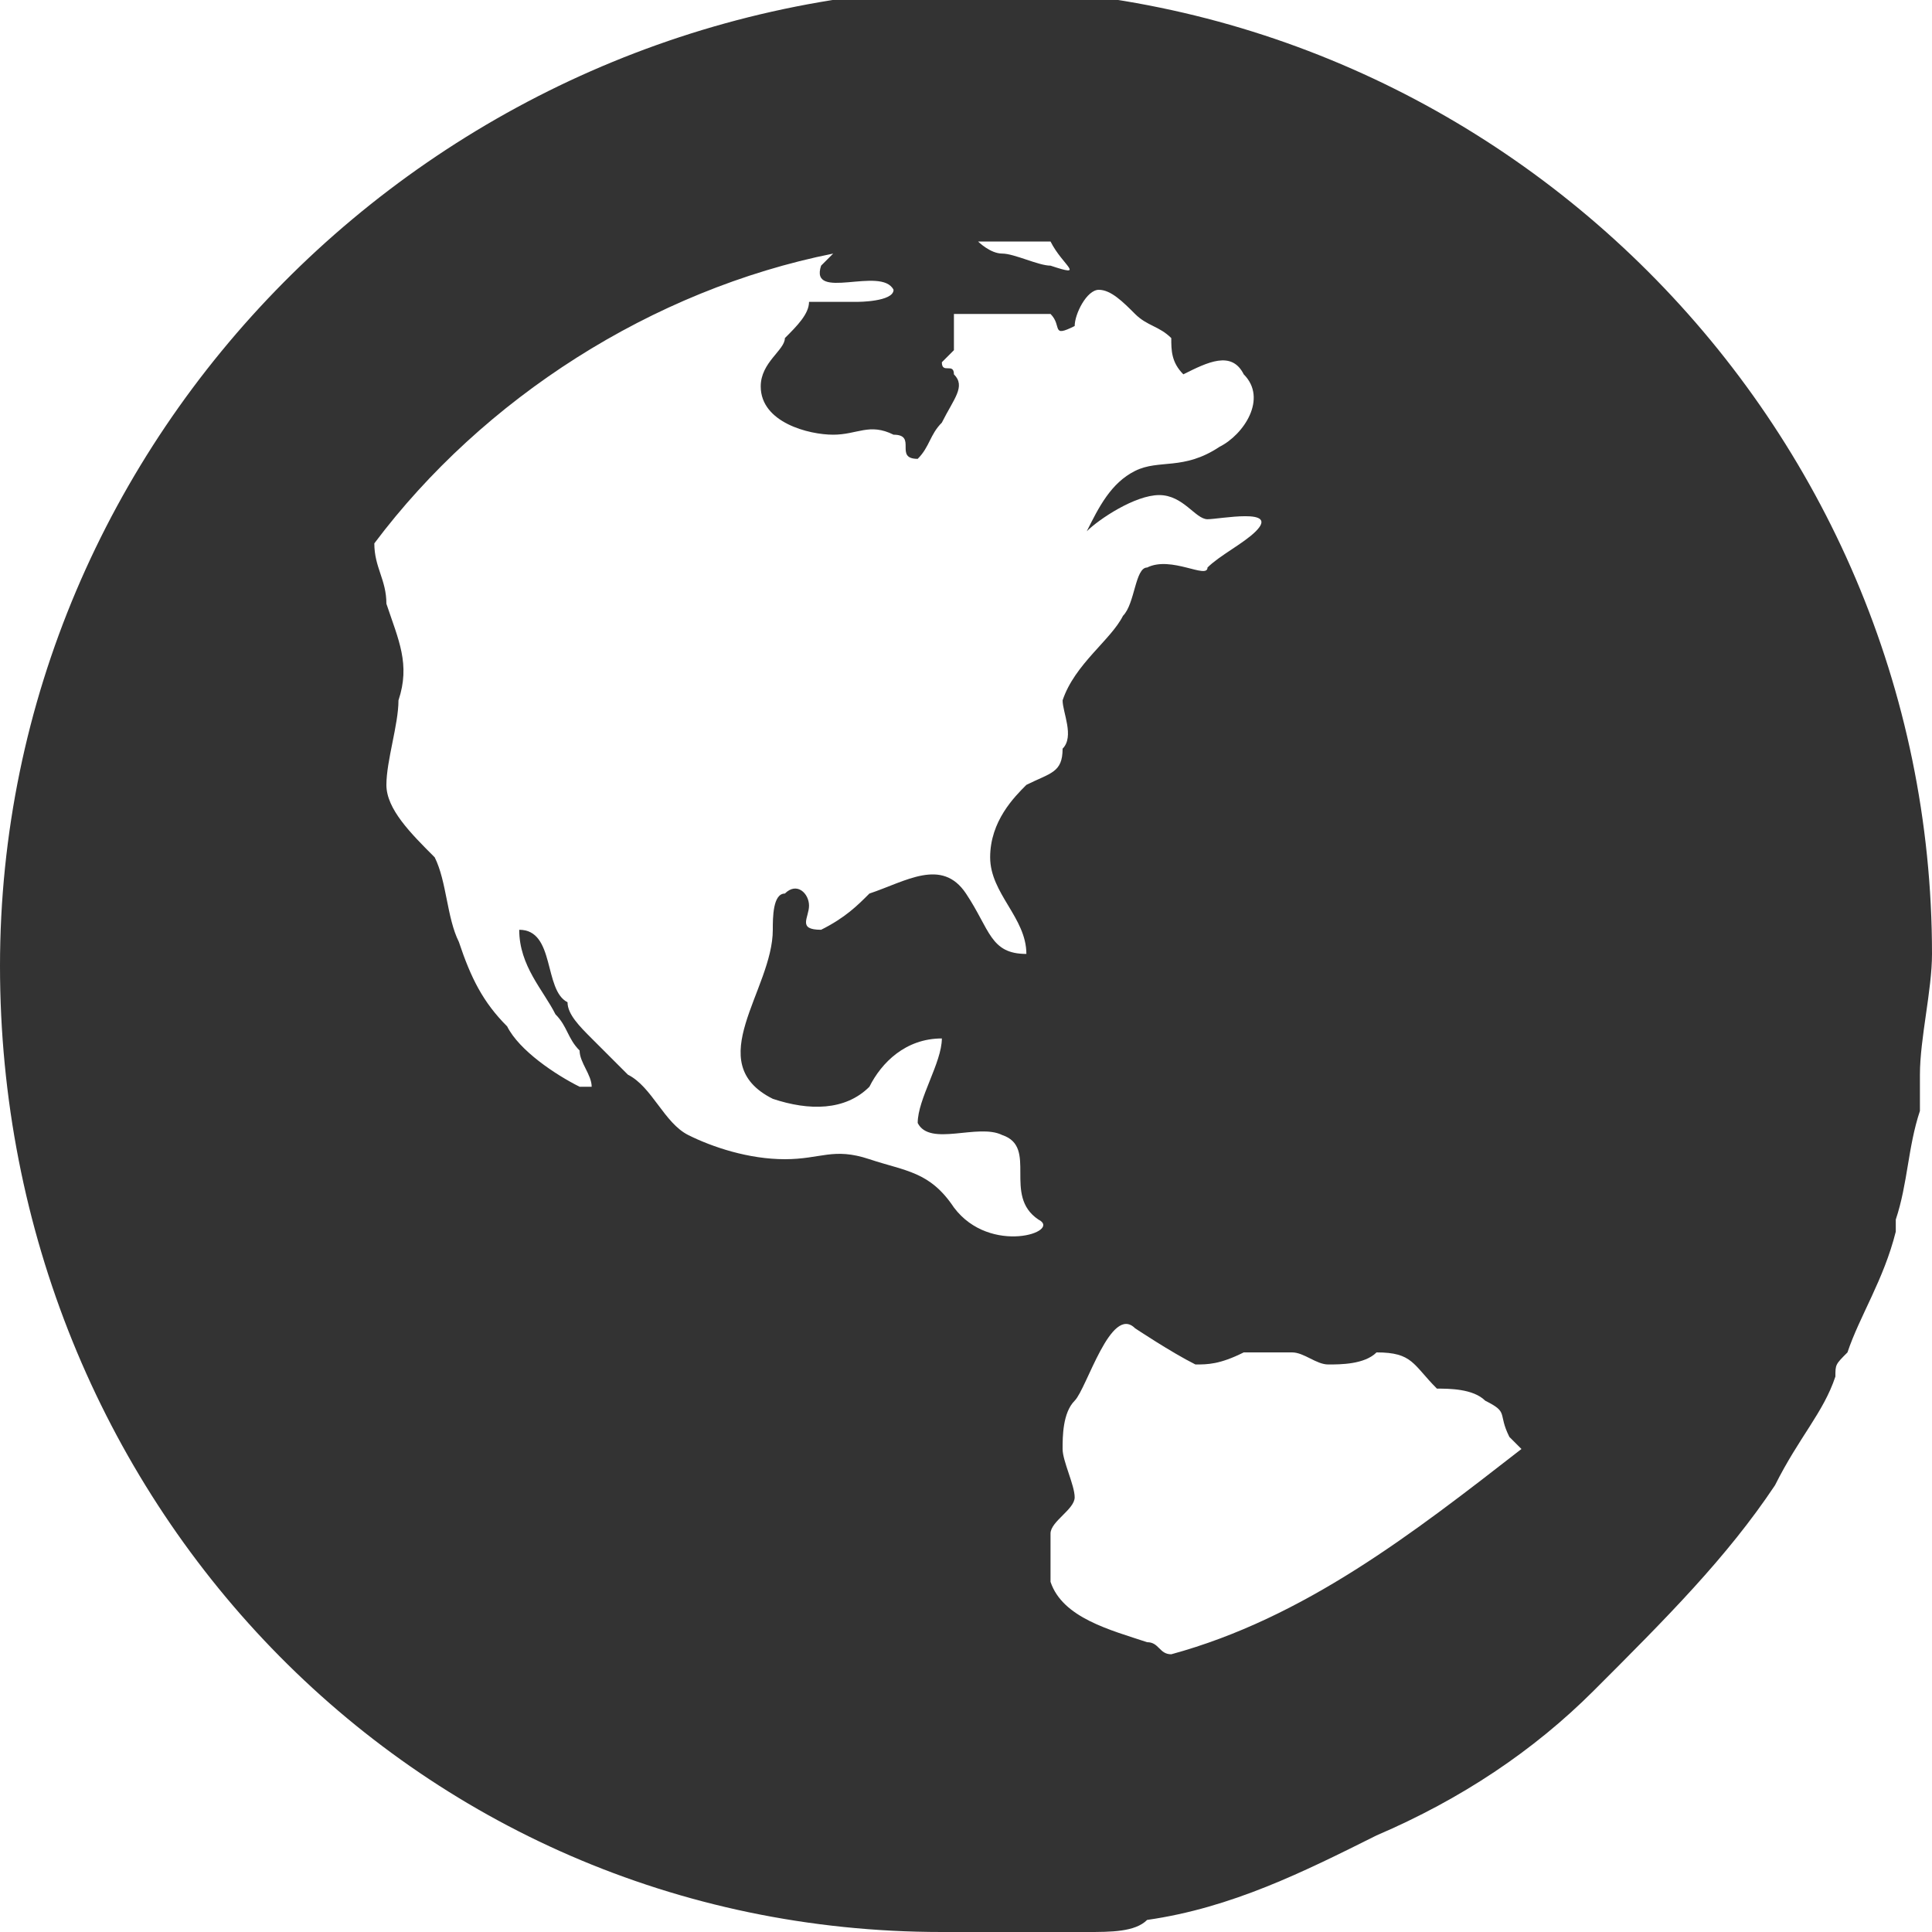
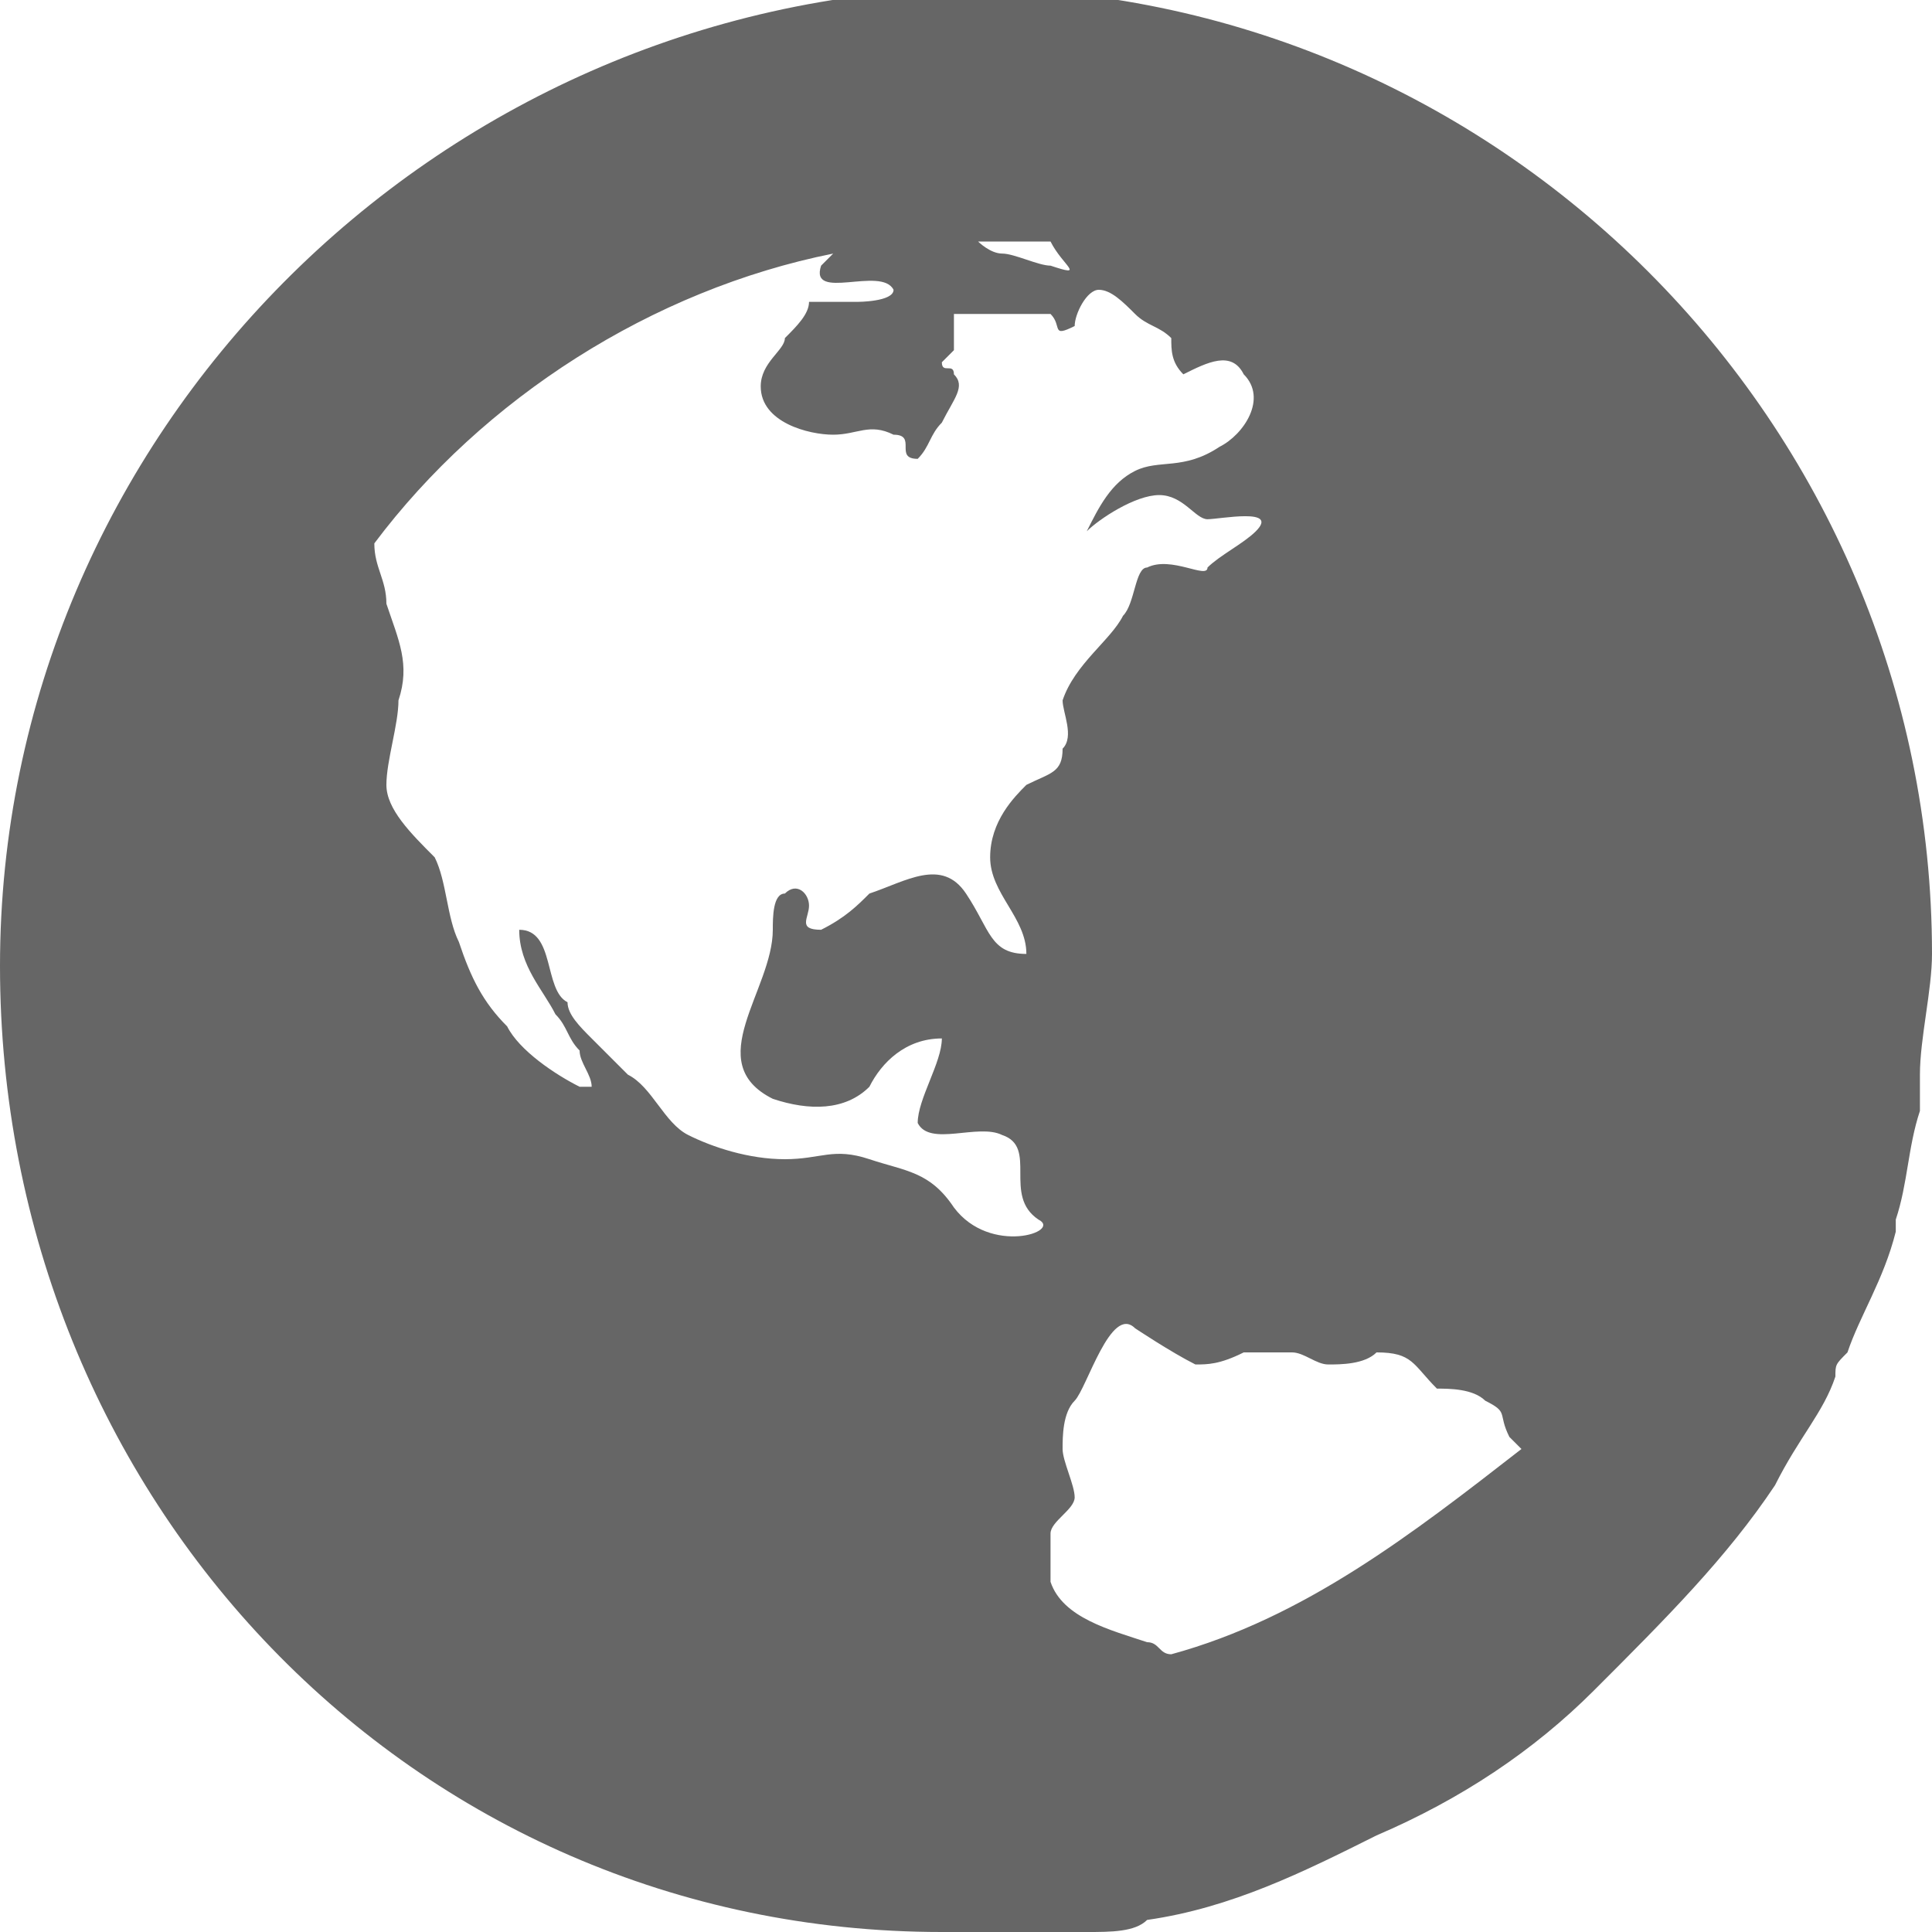
<svg xmlns="http://www.w3.org/2000/svg" version="1.1" x="0px" y="0px" width="16px" height="16px" viewBox="0 0 16 16" style="overflow:visible;enable-background:new 0 0 16 16;" xml:space="preserve" preserveAspectRatio="xMinYMid meet">
  <defs>
</defs>
-   <path style="fill:#333333;" d="M14.7,12.3C14.7,12.2,14.7,12.2,14.7,12.3c0.2-0.4,0.4-0.6,0.5-0.9c0-0.1,0-0.1,0.1-0.2  c0.1-0.3,0.3-0.6,0.4-1c0,0,0-0.1,0-0.1c0.1-0.3,0.1-0.6,0.2-0.9c0-0.1,0-0.2,0-0.3c0-0.3,0.1-0.7,0.1-1c0-4.4-3.6-8-8-8  C3.6,0,0,3.6,0,8c0,4.4,3.4,8,7.8,8c0,0,0.1,0,0.1,0c0,0,0,0,0.1,0c0,0,0.1,0,0.1,0c0.1,0,0.3,0,0.4,0c0.2,0,0.3,0,0.5,0  c0.2,0,0.4,0,0.5-0.1c0.7-0.1,1.3-0.4,1.9-0.7l0,0c0,0,0,0,0,0c0.7-0.3,1.3-0.7,1.8-1.2c0,0,0,0,0,0C13.8,13.4,14.3,12.9,14.7,12.3z   M9.7,13.7c-0.1,0-0.1-0.1-0.2-0.1c-0.3-0.1-0.7-0.2-0.8-0.5c0-0.1,0-0.3,0-0.4c0-0.1,0.2-0.2,0.2-0.3c0-0.1-0.1-0.3-0.1-0.4  c0-0.1,0-0.3,0.1-0.4c0.1-0.1,0.3-0.8,0.5-0.6c0,0,0.3,0.2,0.5,0.3c0.1,0,0.2,0,0.4-0.1c0.1,0,0.3,0,0.4,0c0.1,0,0.2,0.1,0.3,0.1  c0.1,0,0.3,0,0.4-0.1c0.3,0,0.3,0.1,0.5,0.3c0.1,0,0.3,0,0.4,0.1c0.2,0.1,0.1,0.1,0.2,0.3c0,0,0,0,0.1,0.1  C11.7,12.7,10.8,13.4,9.7,13.7z M3.2,5c0-0.2-0.1-0.3-0.1-0.5C4,3.3,5.4,2.4,6.9,2.1c0,0,0,0-0.1,0.1c-0.1,0.3,0.5,0,0.6,0.2  c0,0.1-0.3,0.1-0.3,0.1c-0.1,0-0.2,0-0.4,0C6.7,2.6,6.6,2.7,6.5,2.8C6.5,2.9,6.3,3,6.3,3.2c0,0.3,0.4,0.4,0.6,0.4  c0.2,0,0.3-0.1,0.5,0c0.2,0,0,0.2,0.2,0.2c0.1-0.1,0.1-0.2,0.2-0.3C7.9,3.3,8,3.2,7.9,3.1c0-0.1-0.1,0-0.1-0.1c0,0,0.1-0.1,0.1-0.1  c0-0.1,0-0.2,0-0.3c0.2,0,0.4,0,0.6,0c0.1,0,0.1,0,0.2,0c0.1,0.1,0,0.2,0.2,0.1c0-0.1,0.1-0.3,0.2-0.3c0.1,0,0.2,0.1,0.3,0.2  c0.1,0.1,0.2,0.1,0.3,0.2c0,0.1,0,0.2,0.1,0.3c0.2-0.1,0.4-0.2,0.5,0c0.2,0.2,0,0.5-0.2,0.6C9.8,3.9,9.6,3.8,9.4,3.9  C9.2,4,9.1,4.2,9,4.4c0.1-0.1,0.4-0.3,0.6-0.3c0.2,0,0.3,0.2,0.4,0.2c0.1,0,0.6-0.1,0.4,0.1c-0.1,0.1-0.3,0.2-0.4,0.3  c0,0.1-0.3-0.1-0.5,0C9.4,4.7,9.4,5,9.3,5.1C9.2,5.3,8.9,5.5,8.8,5.8c0,0.1,0.1,0.3,0,0.4c0,0.2-0.1,0.2-0.3,0.3  C8.4,6.6,8.2,6.8,8.2,7.1c0,0.3,0.3,0.5,0.3,0.8C8.2,7.9,8.2,7.7,8,7.4c-0.2-0.3-0.5-0.1-0.8,0C7.1,7.5,7,7.6,6.8,7.7  c-0.2,0-0.1-0.1-0.1-0.2c0-0.1-0.1-0.2-0.2-0.1C6.4,7.4,6.4,7.6,6.4,7.7c0,0.5-0.6,1.1,0,1.4C6.7,9.2,7,9.2,7.2,9  c0.1-0.2,0.3-0.4,0.6-0.4c0,0.2-0.2,0.5-0.2,0.7c0.1,0.2,0.5,0,0.7,0.1c0.3,0.1,0,0.5,0.3,0.7c0.2,0.1-0.4,0.3-0.7-0.1  C7.7,9.7,7.5,9.7,7.2,9.6c-0.3-0.1-0.4,0-0.7,0c-0.3,0-0.6-0.1-0.8-0.2C5.5,9.3,5.4,9,5.2,8.9C5.1,8.8,5,8.7,4.9,8.6  C4.8,8.5,4.7,8.4,4.7,8.3C4.5,8.2,4.6,7.7,4.3,7.7c0,0.3,0.2,0.5,0.3,0.7c0.1,0.1,0.1,0.2,0.2,0.3C4.8,8.8,4.9,8.9,4.9,9  c0,0-0.1,0-0.1,0C4.6,8.9,4.3,8.7,4.2,8.5C4,8.3,3.9,8.1,3.8,7.8C3.7,7.6,3.7,7.3,3.6,7.1C3.4,6.9,3.2,6.7,3.2,6.5  c0-0.2,0.1-0.5,0.1-0.7C3.4,5.5,3.3,5.3,3.2,5z M8.7,2.2c-0.1,0-0.3-0.1-0.4-0.1C8.2,2.1,8.1,2,8.1,2c0.2,0,0.4,0,0.6,0  C8.8,2.2,9,2.3,8.7,2.2z" />
+   <path style="fill:#666666;" d="M14.7,12.3C14.7,12.2,14.7,12.2,14.7,12.3c0.2-0.4,0.4-0.6,0.5-0.9c0-0.1,0-0.1,0.1-0.2  c0.1-0.3,0.3-0.6,0.4-1c0,0,0-0.1,0-0.1c0.1-0.3,0.1-0.6,0.2-0.9c0-0.1,0-0.2,0-0.3c0-0.3,0.1-0.7,0.1-1c0-4.4-3.6-8-8-8  C3.6,0,0,3.6,0,8c0,4.4,3.4,8,7.8,8c0,0,0.1,0,0.1,0c0,0,0,0,0.1,0c0,0,0.1,0,0.1,0c0.1,0,0.3,0,0.4,0c0.2,0,0.3,0,0.5,0  c0.2,0,0.4,0,0.5-0.1c0.7-0.1,1.3-0.4,1.9-0.7l0,0c0,0,0,0,0,0c0.7-0.3,1.3-0.7,1.8-1.2c0,0,0,0,0,0C13.8,13.4,14.3,12.9,14.7,12.3z   M9.7,13.7c-0.1,0-0.1-0.1-0.2-0.1c-0.3-0.1-0.7-0.2-0.8-0.5c0-0.1,0-0.3,0-0.4c0-0.1,0.2-0.2,0.2-0.3c0-0.1-0.1-0.3-0.1-0.4  c0-0.1,0-0.3,0.1-0.4c0.1-0.1,0.3-0.8,0.5-0.6c0,0,0.3,0.2,0.5,0.3c0.1,0,0.2,0,0.4-0.1c0.1,0,0.3,0,0.4,0c0.1,0,0.2,0.1,0.3,0.1  c0.1,0,0.3,0,0.4-0.1c0.3,0,0.3,0.1,0.5,0.3c0.1,0,0.3,0,0.4,0.1c0.2,0.1,0.1,0.1,0.2,0.3c0,0,0,0,0.1,0.1  C11.7,12.7,10.8,13.4,9.7,13.7z M3.2,5c0-0.2-0.1-0.3-0.1-0.5C4,3.3,5.4,2.4,6.9,2.1c0,0,0,0-0.1,0.1c-0.1,0.3,0.5,0,0.6,0.2  c0,0.1-0.3,0.1-0.3,0.1c-0.1,0-0.2,0-0.4,0C6.7,2.6,6.6,2.7,6.5,2.8C6.5,2.9,6.3,3,6.3,3.2c0,0.3,0.4,0.4,0.6,0.4  c0.2,0,0.3-0.1,0.5,0c0.2,0,0,0.2,0.2,0.2c0.1-0.1,0.1-0.2,0.2-0.3C7.9,3.3,8,3.2,7.9,3.1c0-0.1-0.1,0-0.1-0.1c0,0,0.1-0.1,0.1-0.1  c0-0.1,0-0.2,0-0.3c0.2,0,0.4,0,0.6,0c0.1,0,0.1,0,0.2,0c0.1,0.1,0,0.2,0.2,0.1c0-0.1,0.1-0.3,0.2-0.3c0.1,0,0.2,0.1,0.3,0.2  c0.1,0.1,0.2,0.1,0.3,0.2c0,0.1,0,0.2,0.1,0.3c0.2-0.1,0.4-0.2,0.5,0c0.2,0.2,0,0.5-0.2,0.6C9.8,3.9,9.6,3.8,9.4,3.9  C9.2,4,9.1,4.2,9,4.4c0.1-0.1,0.4-0.3,0.6-0.3c0.2,0,0.3,0.2,0.4,0.2c0.1,0,0.6-0.1,0.4,0.1c-0.1,0.1-0.3,0.2-0.4,0.3  c0,0.1-0.3-0.1-0.5,0C9.4,4.7,9.4,5,9.3,5.1C9.2,5.3,8.9,5.5,8.8,5.8c0,0.1,0.1,0.3,0,0.4c0,0.2-0.1,0.2-0.3,0.3  C8.4,6.6,8.2,6.8,8.2,7.1c0,0.3,0.3,0.5,0.3,0.8C8.2,7.9,8.2,7.7,8,7.4c-0.2-0.3-0.5-0.1-0.8,0C7.1,7.5,7,7.6,6.8,7.7  c-0.2,0-0.1-0.1-0.1-0.2c0-0.1-0.1-0.2-0.2-0.1C6.4,7.4,6.4,7.6,6.4,7.7c0,0.5-0.6,1.1,0,1.4C6.7,9.2,7,9.2,7.2,9  c0.1-0.2,0.3-0.4,0.6-0.4c0,0.2-0.2,0.5-0.2,0.7c0.1,0.2,0.5,0,0.7,0.1c0.3,0.1,0,0.5,0.3,0.7c0.2,0.1-0.4,0.3-0.7-0.1  C7.7,9.7,7.5,9.7,7.2,9.6c-0.3-0.1-0.4,0-0.7,0c-0.3,0-0.6-0.1-0.8-0.2C5.5,9.3,5.4,9,5.2,8.9C5.1,8.8,5,8.7,4.9,8.6  C4.8,8.5,4.7,8.4,4.7,8.3C4.5,8.2,4.6,7.7,4.3,7.7c0,0.3,0.2,0.5,0.3,0.7c0.1,0.1,0.1,0.2,0.2,0.3C4.8,8.8,4.9,8.9,4.9,9  c0,0-0.1,0-0.1,0C4.6,8.9,4.3,8.7,4.2,8.5C4,8.3,3.9,8.1,3.8,7.8C3.7,7.6,3.7,7.3,3.6,7.1C3.4,6.9,3.2,6.7,3.2,6.5  c0-0.2,0.1-0.5,0.1-0.7C3.4,5.5,3.3,5.3,3.2,5z M8.7,2.2c-0.1,0-0.3-0.1-0.4-0.1C8.2,2.1,8.1,2,8.1,2c0.2,0,0.4,0,0.6,0  C8.8,2.2,9,2.3,8.7,2.2z" />
</svg>
